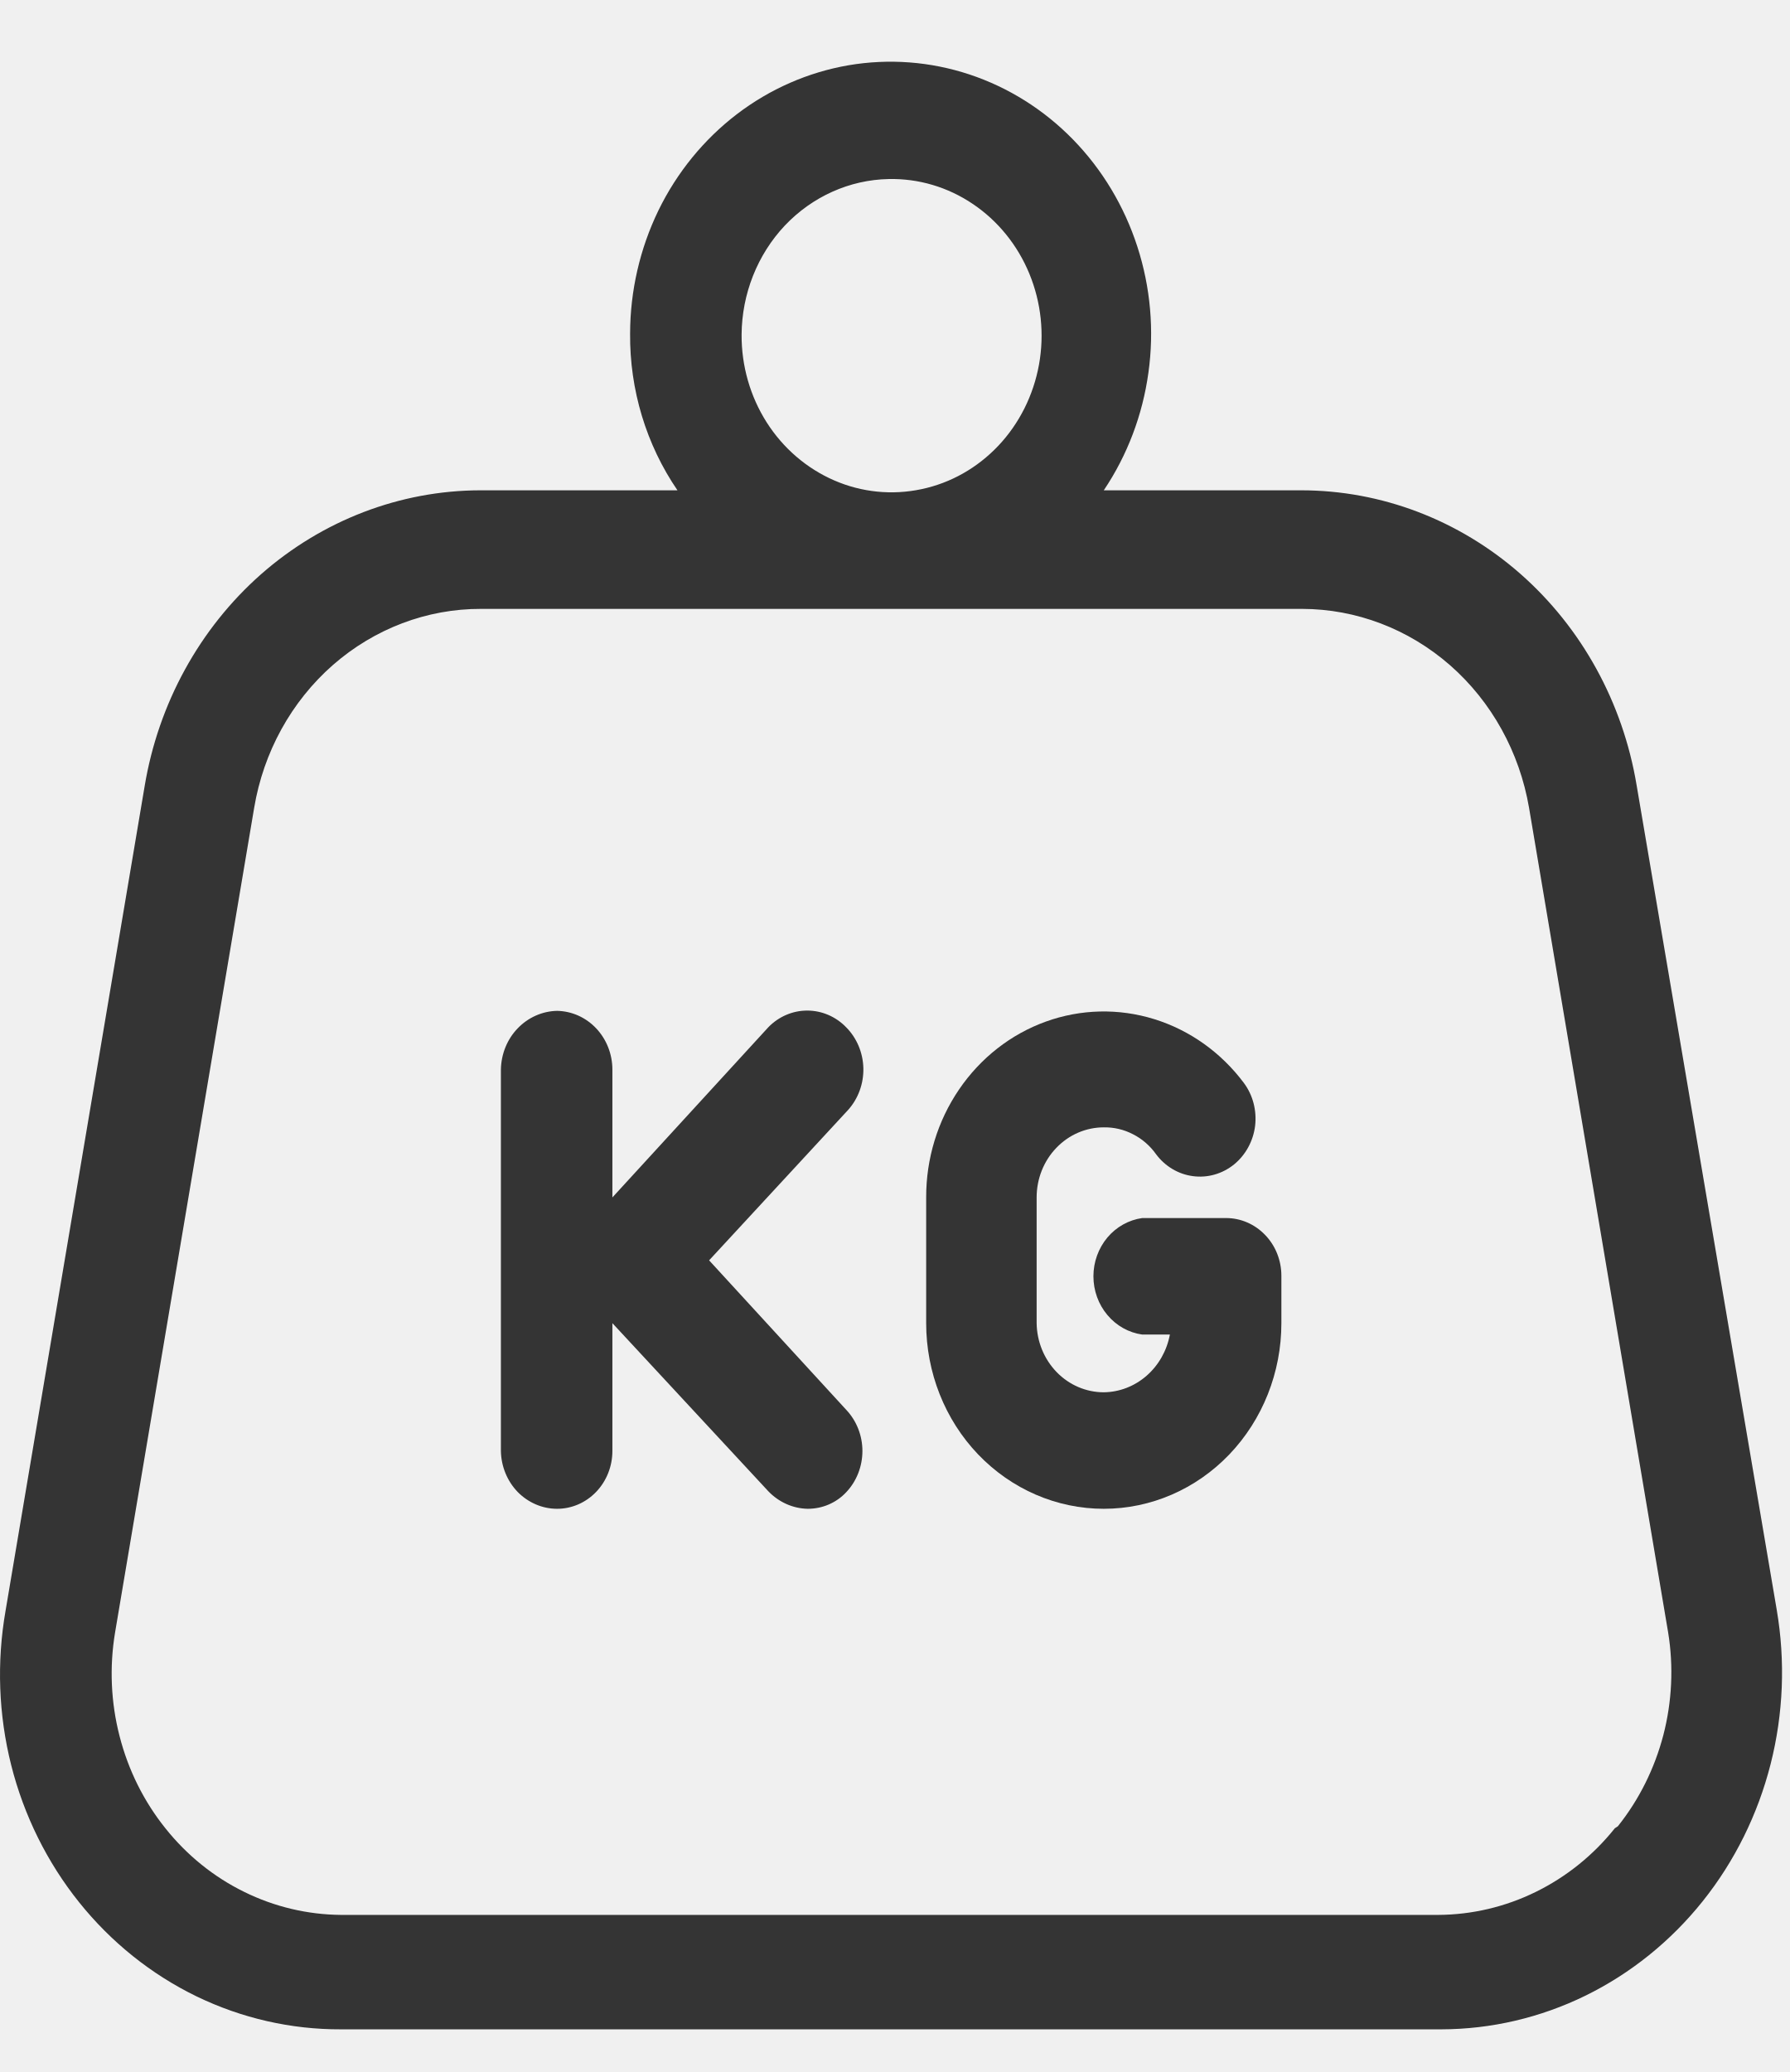
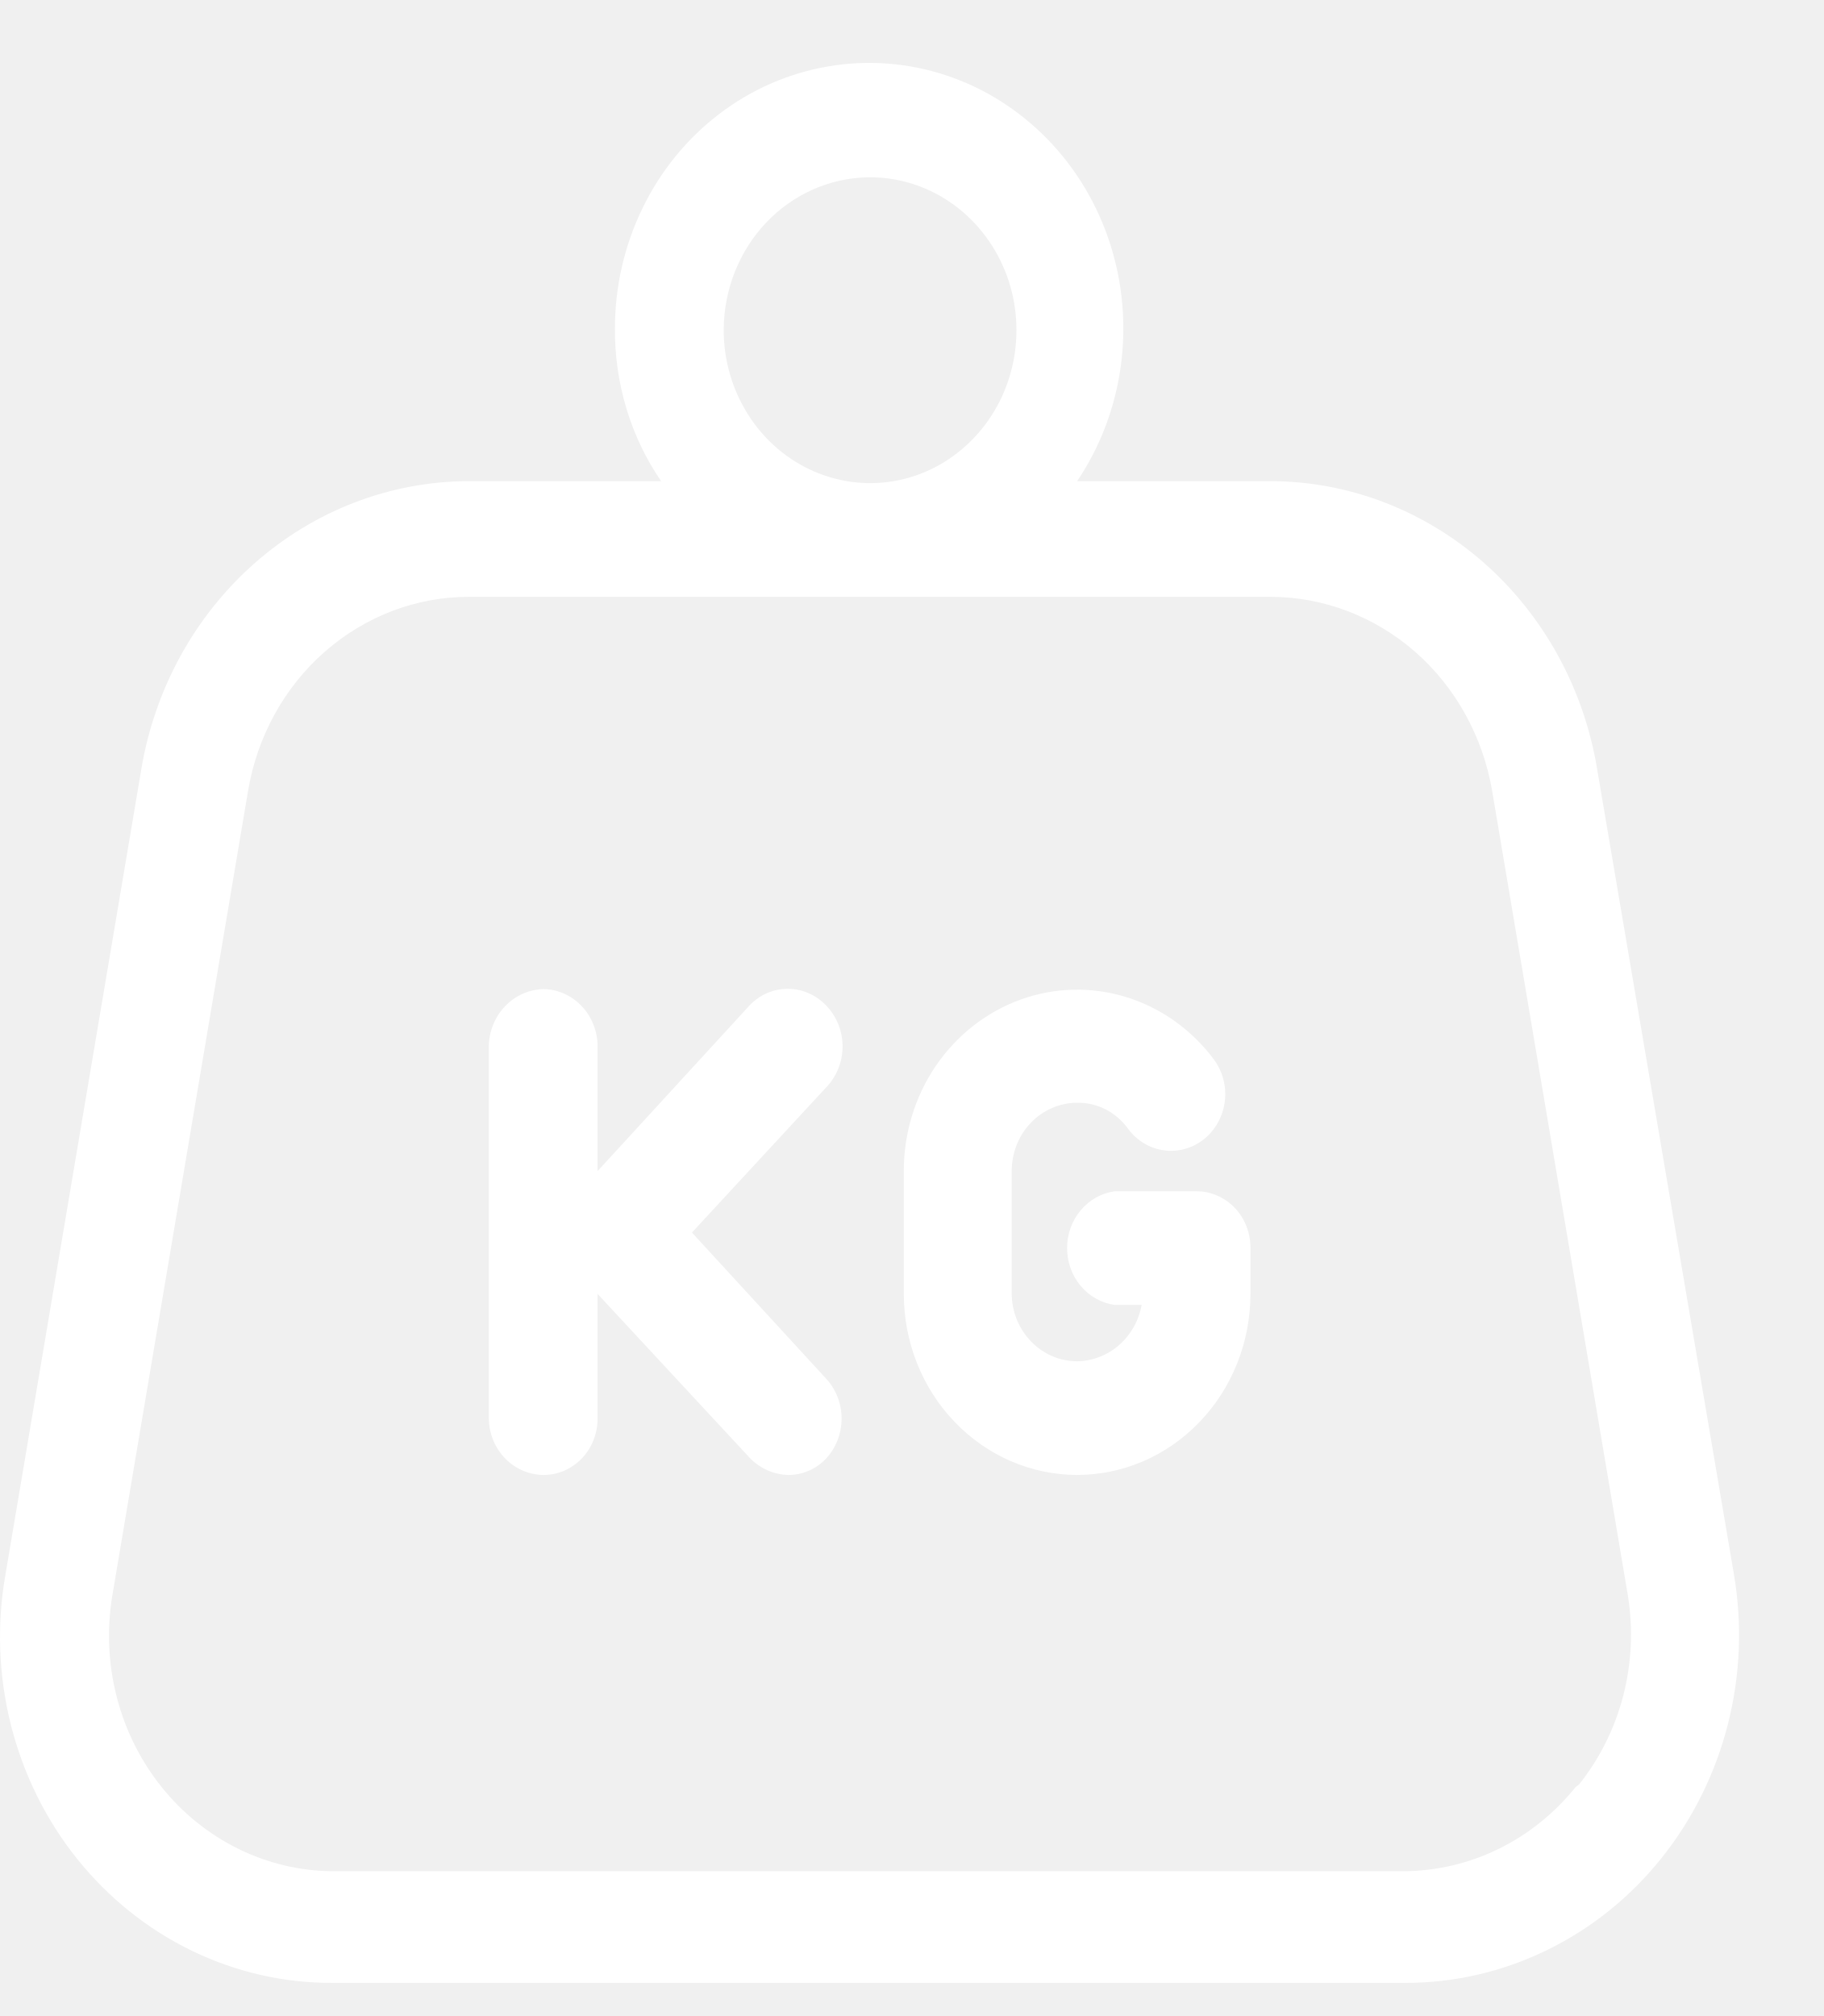
- <svg xmlns="http://www.w3.org/2000/svg" width="19" height="22" viewBox="0 0 19 22" fill="none">
-   <path d="M18.867 17.092L17.379 8.336C17.233 7.46 16.796 6.665 16.144 6.092C15.492 5.52 14.668 5.206 13.816 5.206H11.721C11.971 4.834 12.133 4.407 12.195 3.957C12.258 3.508 12.217 3.05 12.078 2.62C11.939 2.19 11.705 1.8 11.395 1.482C11.085 1.164 10.707 0.927 10.293 0.79C9.878 0.653 9.439 0.62 9.01 0.693C8.581 0.767 8.175 0.945 7.824 1.213C7.474 1.481 7.188 1.831 6.991 2.236C6.795 2.641 6.692 3.088 6.691 3.542C6.686 4.138 6.862 4.721 7.194 5.206H5.099C4.246 5.208 3.422 5.525 2.77 6.099C2.119 6.674 1.682 7.47 1.536 8.347L0.059 17.103C-0.036 17.647 -0.016 18.207 0.119 18.742C0.254 19.277 0.501 19.775 0.841 20.199C1.181 20.623 1.607 20.964 2.087 21.197C2.568 21.43 3.092 21.549 3.621 21.547H15.304C15.834 21.546 16.357 21.424 16.837 21.189C17.316 20.954 17.741 20.612 18.08 20.188C18.42 19.763 18.666 19.266 18.802 18.731C18.938 18.196 18.96 17.637 18.867 17.092ZM9.437 1.901C9.753 1.894 10.065 1.986 10.331 2.166C10.597 2.345 10.806 2.603 10.931 2.907C11.056 3.211 11.092 3.547 11.033 3.872C10.974 4.197 10.824 4.497 10.602 4.732C10.379 4.968 10.095 5.129 9.784 5.194C9.474 5.26 9.151 5.228 8.859 5.101C8.566 4.974 8.316 4.759 8.141 4.484C7.966 4.208 7.873 3.884 7.875 3.553C7.878 3.12 8.043 2.704 8.334 2.395C8.626 2.087 9.022 1.909 9.437 1.901ZM17.148 19.412C16.919 19.699 16.632 19.929 16.308 20.088C15.984 20.247 15.631 20.33 15.273 20.332H3.621C3.265 20.329 2.914 20.246 2.592 20.087C2.27 19.929 1.985 19.699 1.757 19.413C1.528 19.128 1.362 18.794 1.27 18.435C1.177 18.075 1.161 17.699 1.222 17.333L2.699 8.577C2.798 7.985 3.094 7.448 3.535 7.061C3.976 6.675 4.534 6.463 5.109 6.465H13.827C14.402 6.466 14.958 6.678 15.399 7.064C15.839 7.45 16.136 7.986 16.237 8.577L17.714 17.333C17.773 17.696 17.755 18.068 17.663 18.423C17.57 18.778 17.406 19.108 17.18 19.391L17.148 19.412Z" fill="#343434" />
-   <path d="M8.986 10.908C8.876 10.794 8.727 10.73 8.572 10.73C8.417 10.73 8.268 10.794 8.158 10.908L6.503 12.714V11.357C6.503 11.193 6.441 11.036 6.332 10.92C6.222 10.803 6.073 10.736 5.916 10.733C5.759 10.736 5.608 10.803 5.497 10.919C5.385 11.035 5.322 11.192 5.319 11.357V15.406C5.322 15.57 5.386 15.726 5.497 15.841C5.609 15.955 5.759 16.02 5.916 16.02C6.072 16.02 6.221 15.955 6.331 15.84C6.441 15.725 6.503 15.569 6.503 15.406V14.049L8.158 15.833C8.27 15.95 8.42 16.017 8.577 16.02C8.653 16.02 8.729 16.005 8.799 15.975C8.869 15.945 8.933 15.901 8.986 15.844C9.096 15.728 9.158 15.57 9.158 15.406C9.158 15.243 9.096 15.085 8.986 14.969L7.53 13.382L9.007 11.784C9.114 11.664 9.172 11.505 9.168 11.341C9.164 11.178 9.099 11.022 8.986 10.908Z" fill="#343434" />
-   <path d="M13.02 12.933H12.129C11.986 12.953 11.854 13.027 11.759 13.14C11.664 13.254 11.611 13.4 11.611 13.551C11.611 13.703 11.664 13.849 11.759 13.962C11.854 14.076 11.986 14.15 12.129 14.17H12.423C12.391 14.341 12.304 14.495 12.176 14.607C12.048 14.719 11.887 14.781 11.721 14.783C11.534 14.783 11.354 14.706 11.221 14.569C11.087 14.431 11.011 14.245 11.008 14.049V12.714C11.008 12.517 11.083 12.327 11.217 12.188C11.351 12.048 11.532 11.97 11.721 11.97C11.828 11.968 11.935 11.993 12.031 12.043C12.128 12.092 12.212 12.165 12.276 12.255C12.372 12.384 12.513 12.468 12.668 12.488C12.823 12.509 12.98 12.464 13.104 12.364C13.227 12.264 13.308 12.116 13.328 11.954C13.347 11.792 13.305 11.628 13.209 11.499C12.967 11.175 12.634 10.938 12.257 10.821C11.88 10.704 11.478 10.713 11.106 10.847C10.734 10.981 10.412 11.233 10.184 11.568C9.956 11.903 9.834 12.303 9.835 12.714V14.049C9.835 14.572 10.033 15.073 10.387 15.443C10.741 15.812 11.22 16.02 11.721 16.02C12.221 16.02 12.701 15.812 13.054 15.443C13.408 15.073 13.607 14.572 13.607 14.049V13.546C13.607 13.383 13.545 13.227 13.435 13.113C13.325 12.998 13.176 12.933 13.02 12.933Z" fill="#343434" />
+ <svg xmlns="http://www.w3.org/2000/svg" width="19" height="21" viewBox="0 0 19 21" fill="none">
+   <path d="M18.061 16.391L16.637 8.008C16.498 7.169 16.079 6.408 15.455 5.86C14.831 5.312 14.042 5.011 13.227 5.012H11.221C11.46 4.656 11.616 4.247 11.675 3.817C11.734 3.386 11.696 2.948 11.563 2.536C11.43 2.124 11.206 1.751 10.909 1.447C10.611 1.142 10.25 0.915 9.853 0.784C9.457 0.653 9.036 0.621 8.626 0.692C8.215 0.762 7.826 0.932 7.49 1.189C7.155 1.445 6.881 1.781 6.693 2.169C6.505 2.556 6.406 2.984 6.406 3.419C6.401 3.99 6.569 4.548 6.887 5.012H4.881C4.065 5.014 3.276 5.317 2.652 5.867C2.028 6.417 1.61 7.179 1.471 8.019L0.057 16.401C-0.035 16.922 -0.015 17.458 0.114 17.97C0.244 18.483 0.479 18.959 0.805 19.365C1.131 19.771 1.538 20.097 1.998 20.32C2.458 20.543 2.96 20.658 3.467 20.655H14.651C15.158 20.654 15.659 20.537 16.118 20.312C16.577 20.088 16.984 19.761 17.309 19.354C17.634 18.948 17.87 18.471 18 17.959C18.13 17.448 18.151 16.912 18.061 16.391V16.391ZM9.034 1.847C9.337 1.841 9.635 1.929 9.89 2.101C10.145 2.273 10.345 2.52 10.465 2.811C10.585 3.102 10.618 3.424 10.562 3.735C10.506 4.046 10.362 4.333 10.149 4.558C9.936 4.784 9.664 4.938 9.367 5.001C9.069 5.064 8.761 5.032 8.481 4.911C8.201 4.79 7.961 4.584 7.794 4.32C7.626 4.056 7.537 3.746 7.539 3.43C7.542 3.014 7.7 2.617 7.979 2.321C8.258 2.026 8.637 1.856 9.034 1.847V1.847ZM16.416 18.612C16.196 18.886 15.922 19.107 15.612 19.259C15.302 19.411 14.963 19.49 14.621 19.492H3.467C3.126 19.49 2.79 19.41 2.481 19.258C2.173 19.106 1.9 18.886 1.682 18.613C1.463 18.339 1.304 18.02 1.216 17.676C1.127 17.332 1.112 16.972 1.17 16.621L2.584 8.239C2.679 7.672 2.962 7.158 3.384 6.788C3.807 6.418 4.34 6.215 4.891 6.217H13.237C13.787 6.218 14.32 6.421 14.742 6.79C15.164 7.16 15.447 7.673 15.544 8.239L16.958 16.621C17.014 16.969 16.997 17.325 16.909 17.665C16.821 18.005 16.663 18.321 16.447 18.591L16.416 18.612Z" fill="white" />
+   <path d="M8.603 10.471C8.497 10.361 8.355 10.3 8.206 10.3C8.058 10.3 7.915 10.361 7.81 10.471L6.225 12.199V10.9C6.225 10.744 6.166 10.593 6.061 10.482C5.956 10.37 5.813 10.306 5.664 10.303C5.513 10.306 5.369 10.369 5.262 10.481C5.155 10.592 5.094 10.743 5.092 10.9V14.777C5.094 14.934 5.156 15.083 5.263 15.193C5.37 15.302 5.514 15.364 5.664 15.364C5.813 15.364 5.955 15.302 6.061 15.192C6.166 15.082 6.225 14.933 6.225 14.777V13.478L7.81 15.186C7.917 15.297 8.061 15.361 8.211 15.364C8.284 15.365 8.356 15.35 8.423 15.321C8.49 15.293 8.551 15.25 8.603 15.196C8.708 15.084 8.767 14.934 8.767 14.777C8.767 14.62 8.708 14.47 8.603 14.358L7.208 12.839L8.623 11.309C8.725 11.194 8.781 11.042 8.777 10.885C8.773 10.729 8.711 10.58 8.603 10.471Z" fill="white" />
+   <path d="M12.464 12.409H11.612C11.474 12.428 11.348 12.499 11.257 12.608C11.166 12.716 11.116 12.856 11.116 13.001C11.116 13.146 11.166 13.286 11.257 13.394C11.348 13.503 11.474 13.574 11.612 13.593H11.893C11.863 13.757 11.779 13.905 11.657 14.012C11.534 14.118 11.38 14.178 11.221 14.18C11.041 14.18 10.869 14.106 10.742 13.975C10.614 13.844 10.541 13.665 10.539 13.478V12.2C10.539 12.011 10.61 11.829 10.738 11.696C10.866 11.562 11.04 11.487 11.221 11.487C11.323 11.485 11.425 11.509 11.518 11.556C11.61 11.604 11.691 11.673 11.752 11.759C11.844 11.883 11.979 11.964 12.128 11.983C12.276 12.003 12.426 11.96 12.545 11.864C12.663 11.768 12.74 11.627 12.759 11.472C12.778 11.317 12.737 11.16 12.645 11.036C12.414 10.726 12.095 10.499 11.734 10.387C11.373 10.275 10.988 10.284 10.632 10.412C10.276 10.541 9.968 10.782 9.749 11.102C9.531 11.423 9.414 11.806 9.415 12.2V13.478C9.415 13.978 9.605 14.458 9.944 14.811C10.283 15.165 10.742 15.364 11.221 15.364C11.699 15.364 12.159 15.165 12.497 14.811C12.836 14.458 13.026 13.978 13.026 13.478V12.996C13.026 12.84 12.967 12.691 12.862 12.581C12.756 12.471 12.613 12.409 12.464 12.409Z" fill="white" />
</svg>
